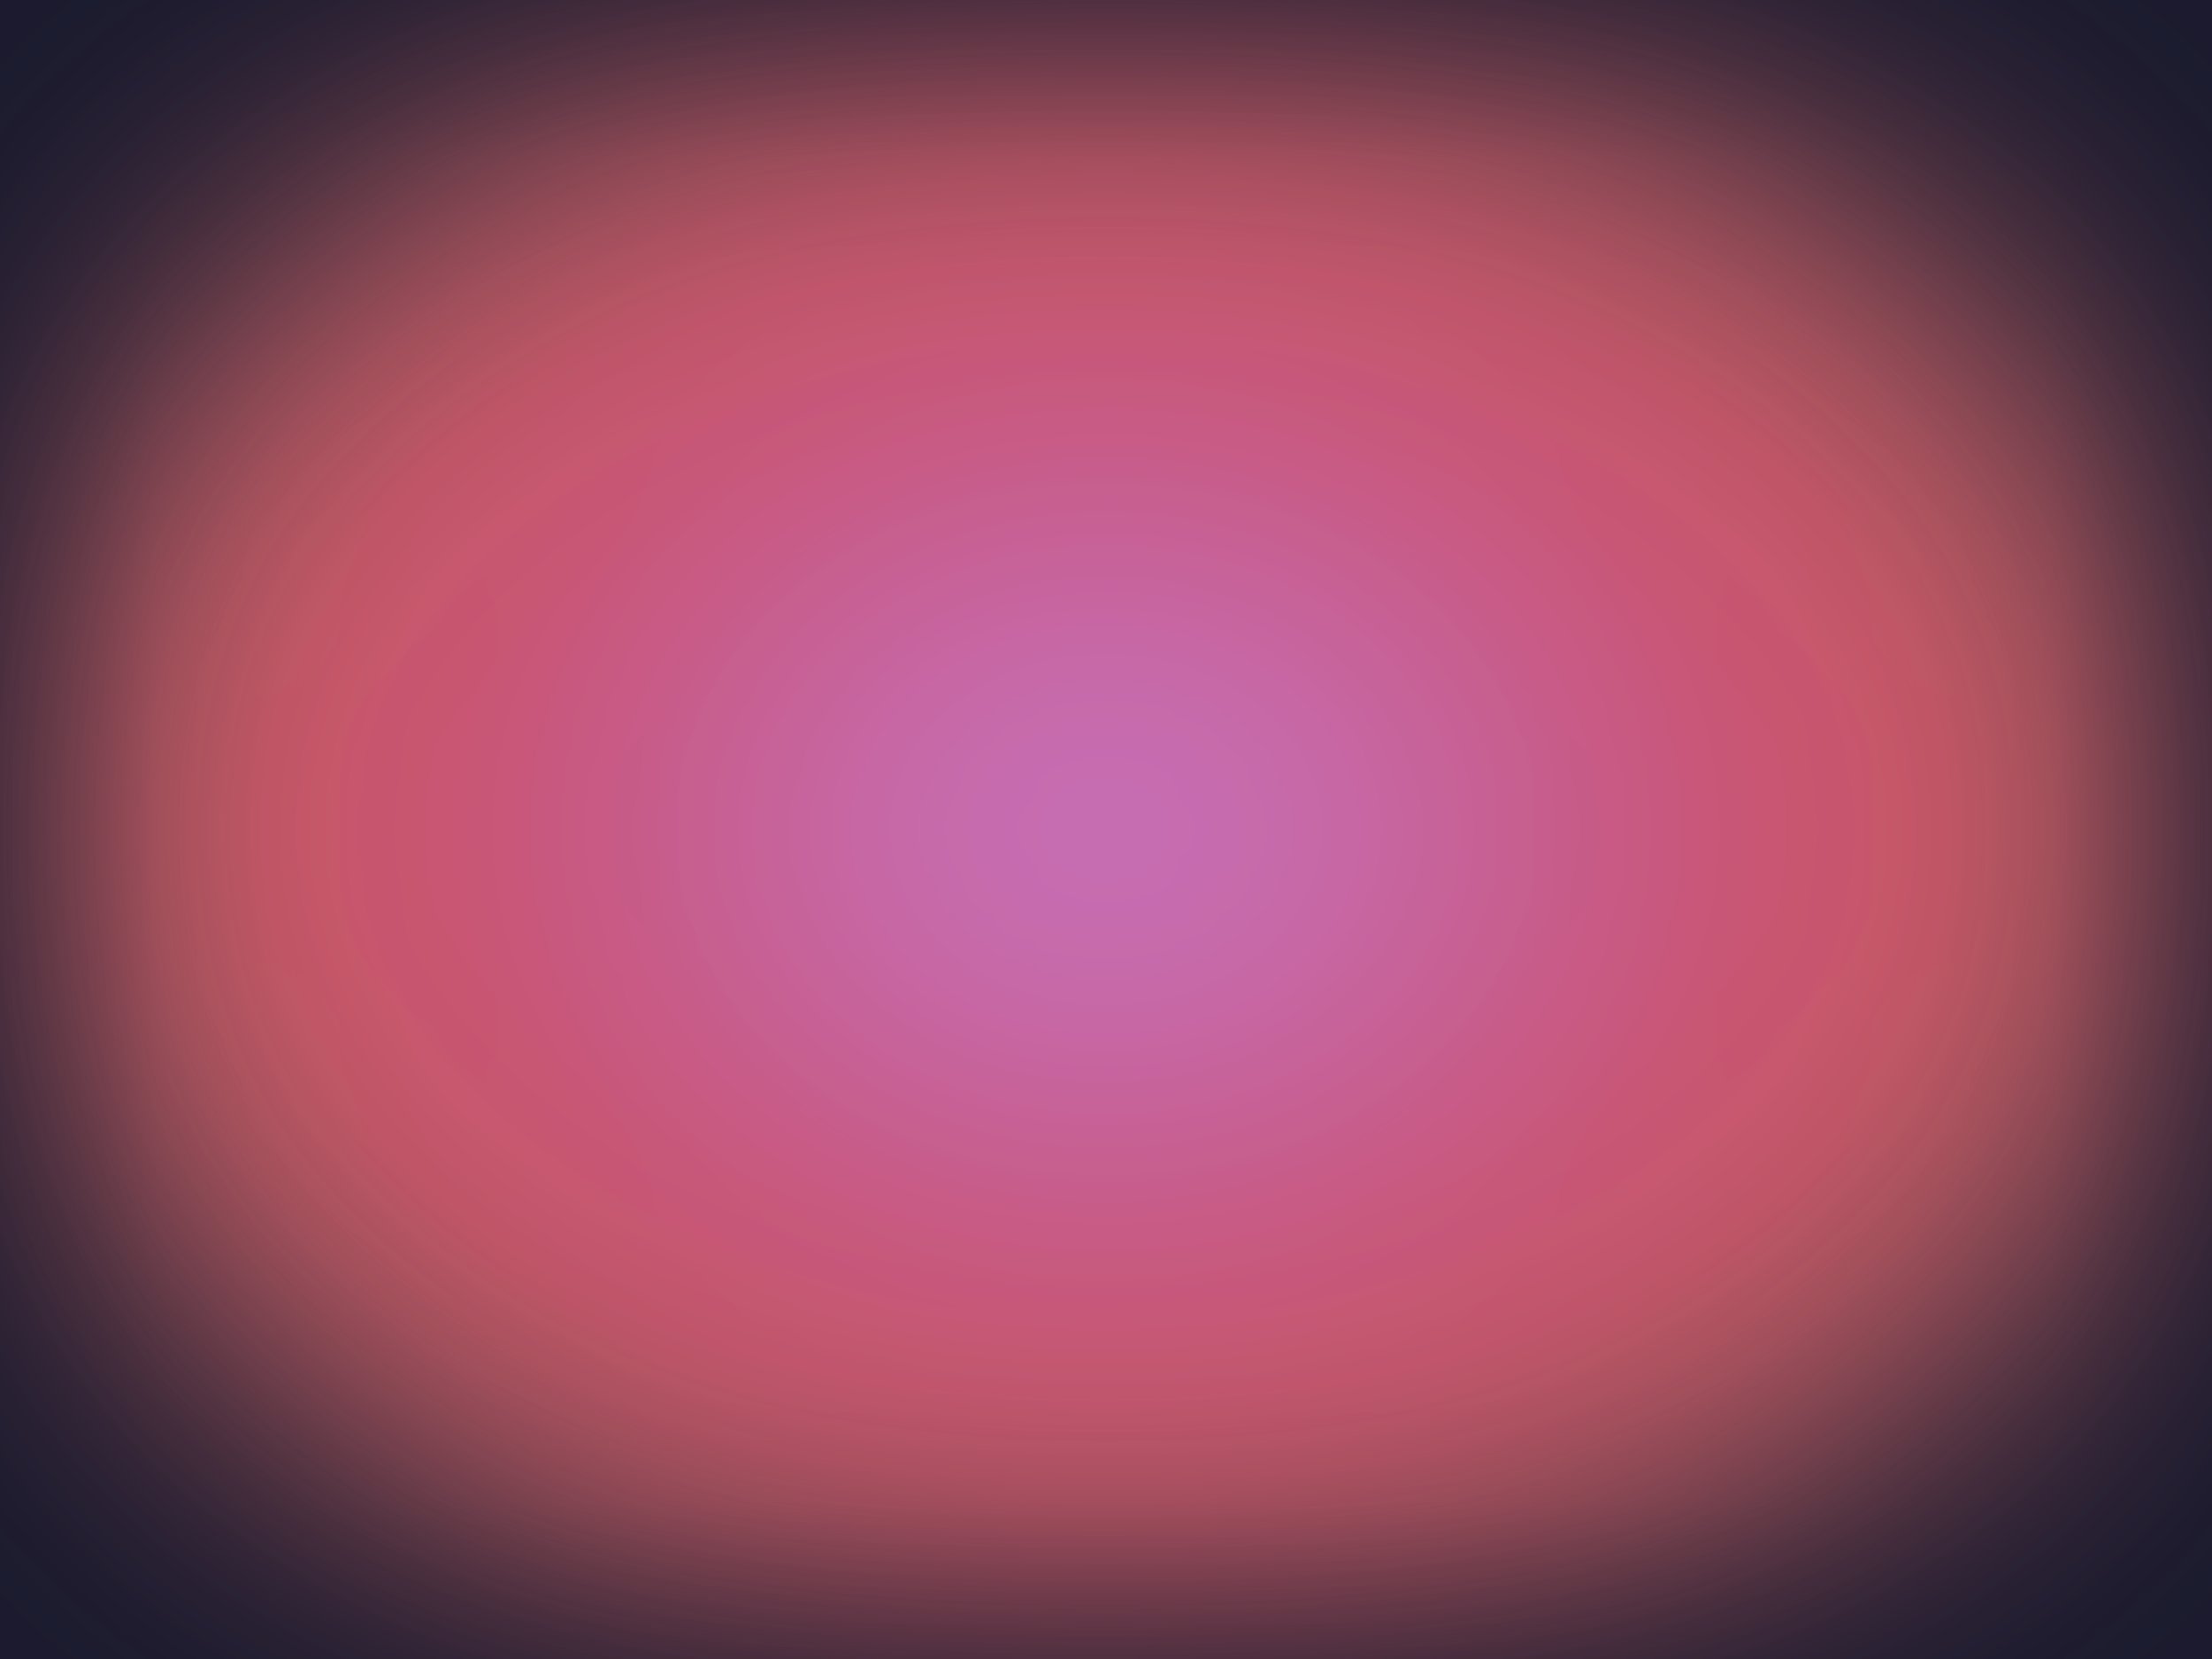
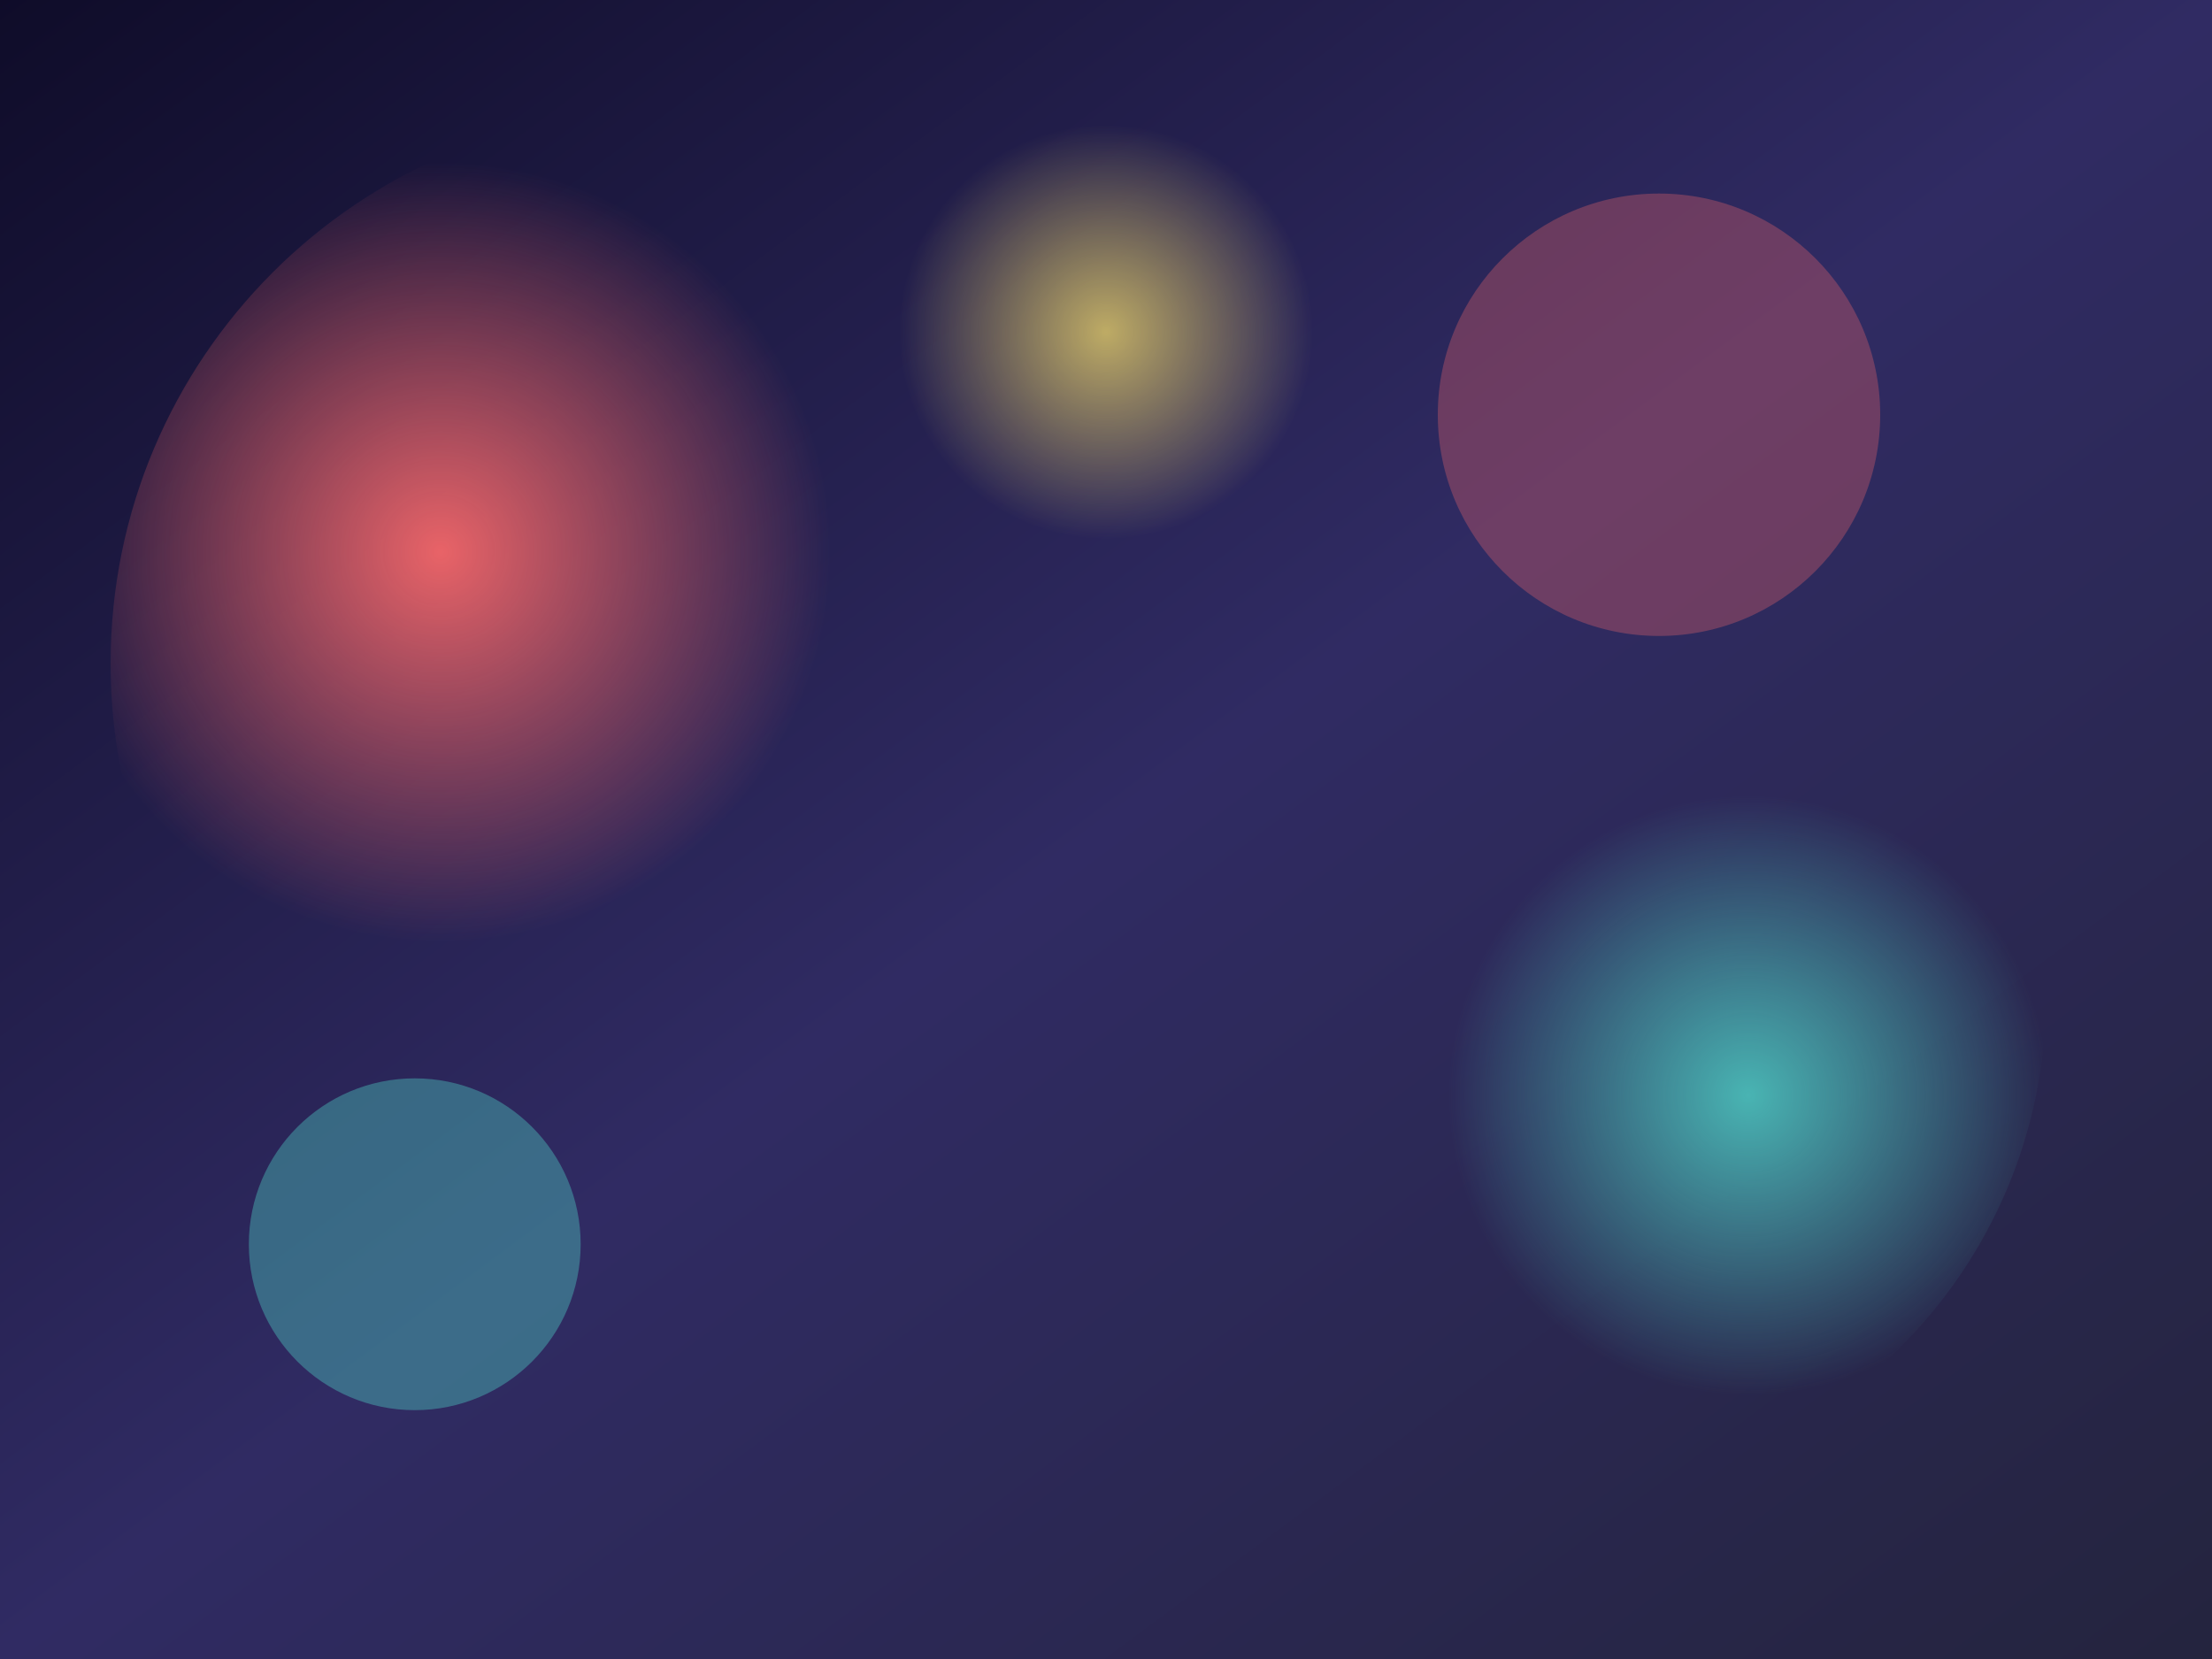
- <svg xmlns="http://www.w3.org/2000/svg" width="800" height="600" viewBox="0 0 800 600">
+ <svg xmlns="http://www.w3.org/2000/svg" viewBox="0 0 800 600">
  <defs>
-     <radialGradient id="g1" cx="50%" cy="50%" r="70%">
-       <stop offset="0%" stop-color="#f093fb" />
-       <stop offset="50%" stop-color="#f5576c" />
-       <stop offset="100%" stop-color="#ffd89b" />
+     <linearGradient id="bg1" x1="0%" y1="0%" x2="100%" y2="100%">
+       <stop offset="0%" stop-color="#0f0c29" />
+       <stop offset="50%" stop-color="#302b63" />
+       <stop offset="100%" stop-color="#24243e" />
+     </linearGradient>
+     <radialGradient id="c1a" cx="30%" cy="40%" r="35%">
+       <stop offset="0%" stop-color="#ff6b6b" stop-opacity="0.9" />
+       <stop offset="100%" stop-color="#ff6b6b" stop-opacity="0" />
    </radialGradient>
-     <filter id="blur1">
-       <feGaussianBlur stdDeviation="60" />
-     </filter>
+     <radialGradient id="c1b" cx="70%" cy="60%" r="30%">
+       <stop offset="0%" stop-color="#4ecdc4" stop-opacity="0.85" />
+       <stop offset="100%" stop-color="#4ecdc4" stop-opacity="0" />
+     </radialGradient>
+     <radialGradient id="c1c" cx="50%" cy="30%" r="25%">
+       <stop offset="0%" stop-color="#ffe66d" stop-opacity="0.7" />
+       <stop offset="100%" stop-color="#ffe66d" stop-opacity="0" />
+     </radialGradient>
  </defs>
-   <rect width="800" height="600" fill="#1a1a2e" />
-   <ellipse cx="400" cy="300" rx="400" ry="300" fill="url(#g1)" filter="url(#blur1)" opacity="0.8" />
+   <rect width="800" height="600" fill="url(#bg1)" />
+   <circle cx="240" cy="240" r="200" fill="url(#c1a)" />
+   <circle cx="560" cy="360" r="180" fill="url(#c1b)" />
+   <circle cx="400" cy="180" r="150" fill="url(#c1c)" />
+   <circle cx="600" cy="150" r="80" fill="#ff6b6b" opacity="0.3" />
+   <circle cx="150" cy="450" r="60" fill="#4ecdc4" opacity="0.4" />
</svg>
